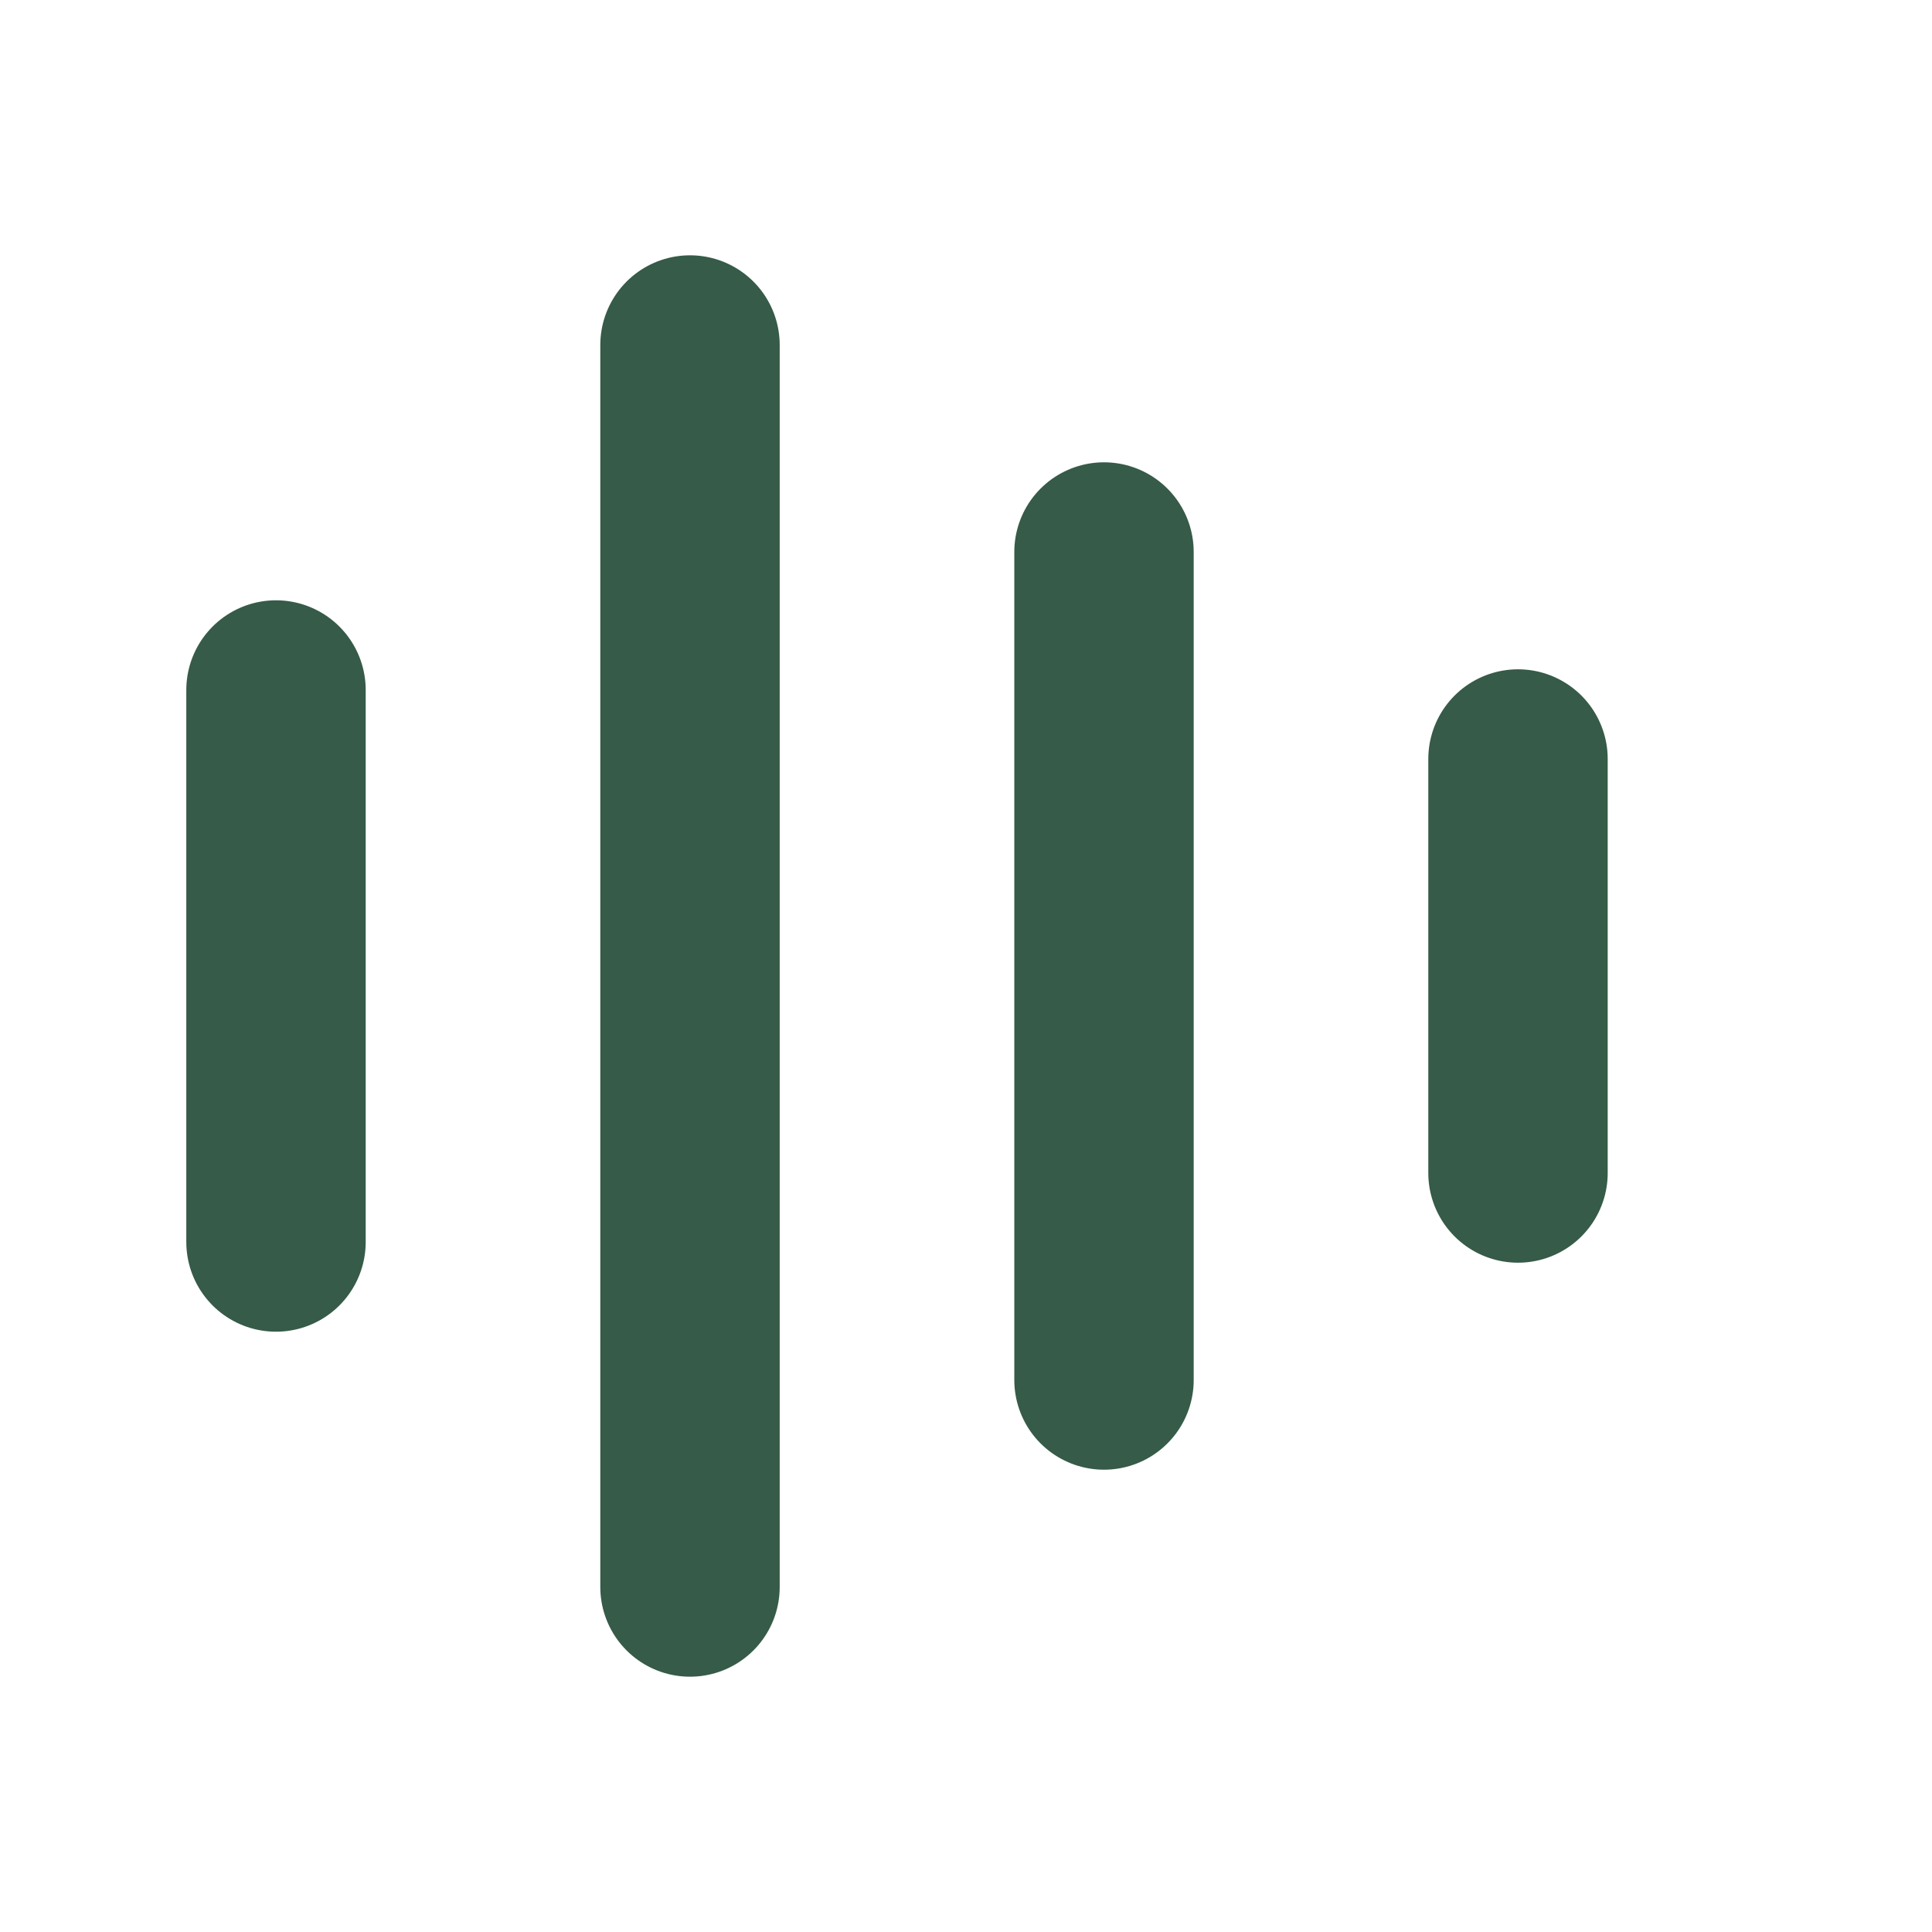
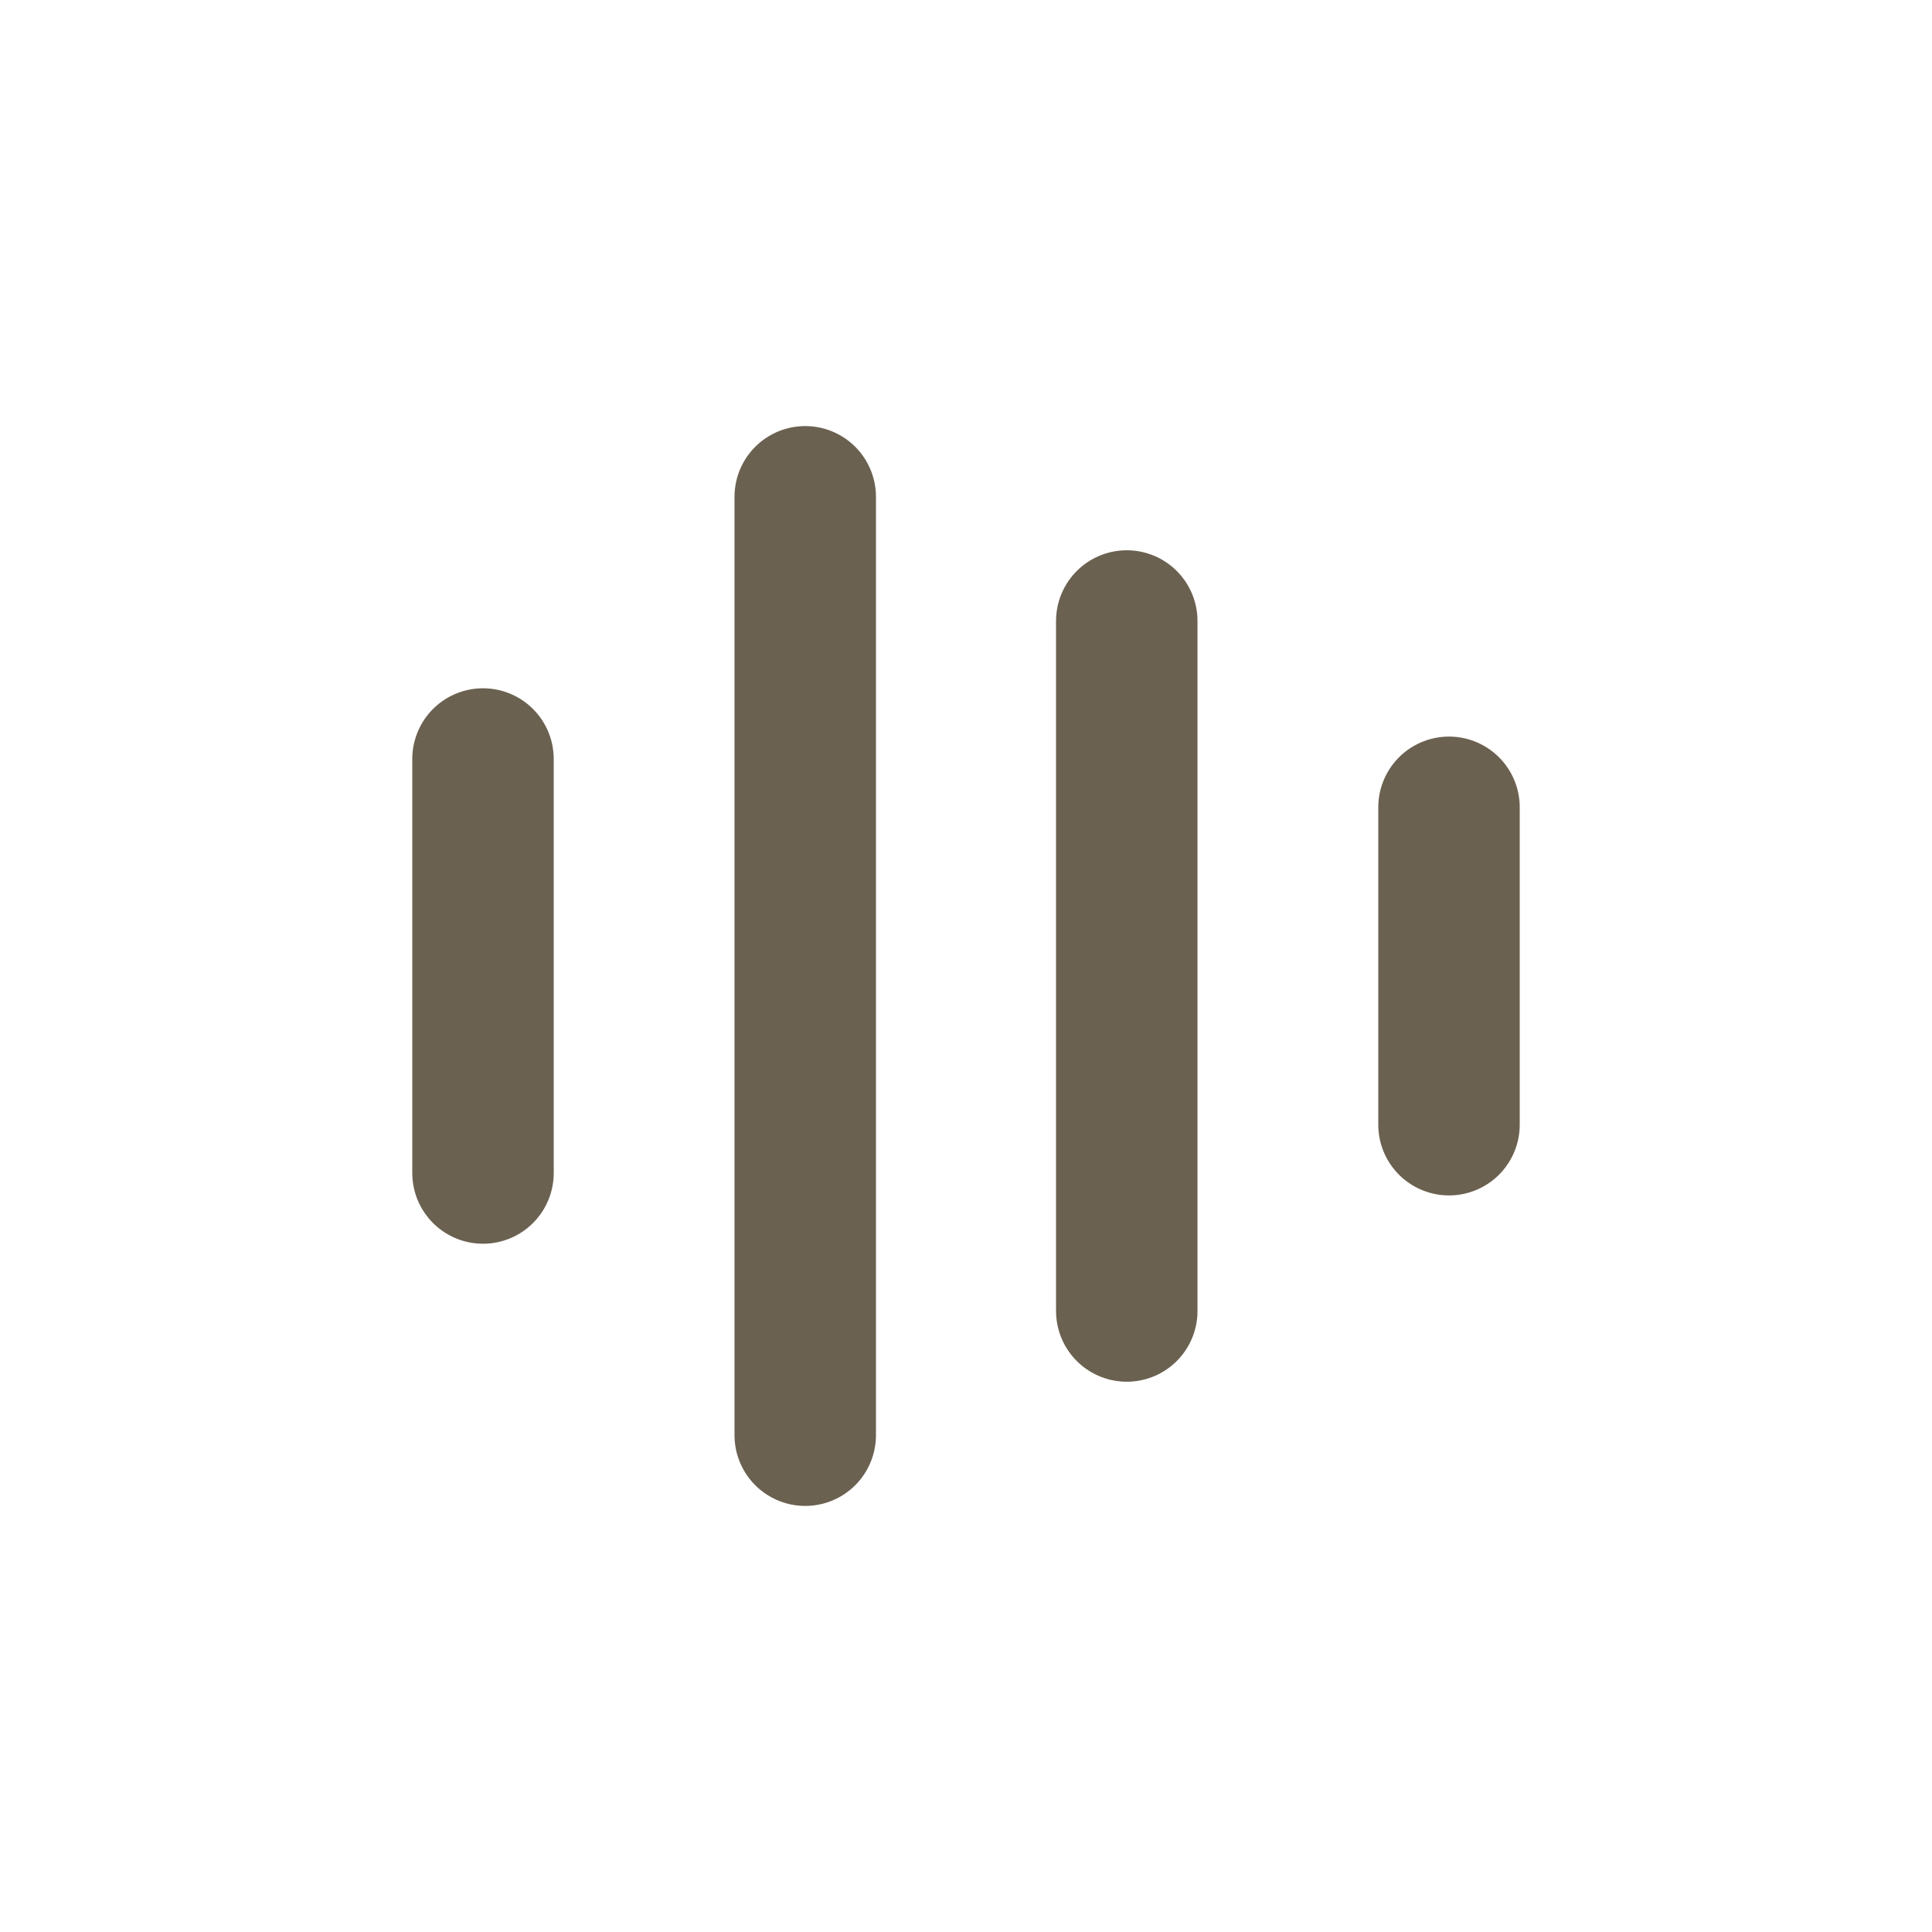
<svg xmlns="http://www.w3.org/2000/svg" width="28" height="28" viewBox="0 0 28 28" fill="none">
-   <path d="M4 10v8M10 5v18M16 8v12M22 11v6" stroke="#365b48" stroke-width="2.6" stroke-linecap="round" />
+   <path d="M7 11v6M11.67 7.2v13.6M16.33 9v10M21 11.7v4.6" stroke="#6B6150" stroke-width="2.05" stroke-linecap="round" />
</svg>
